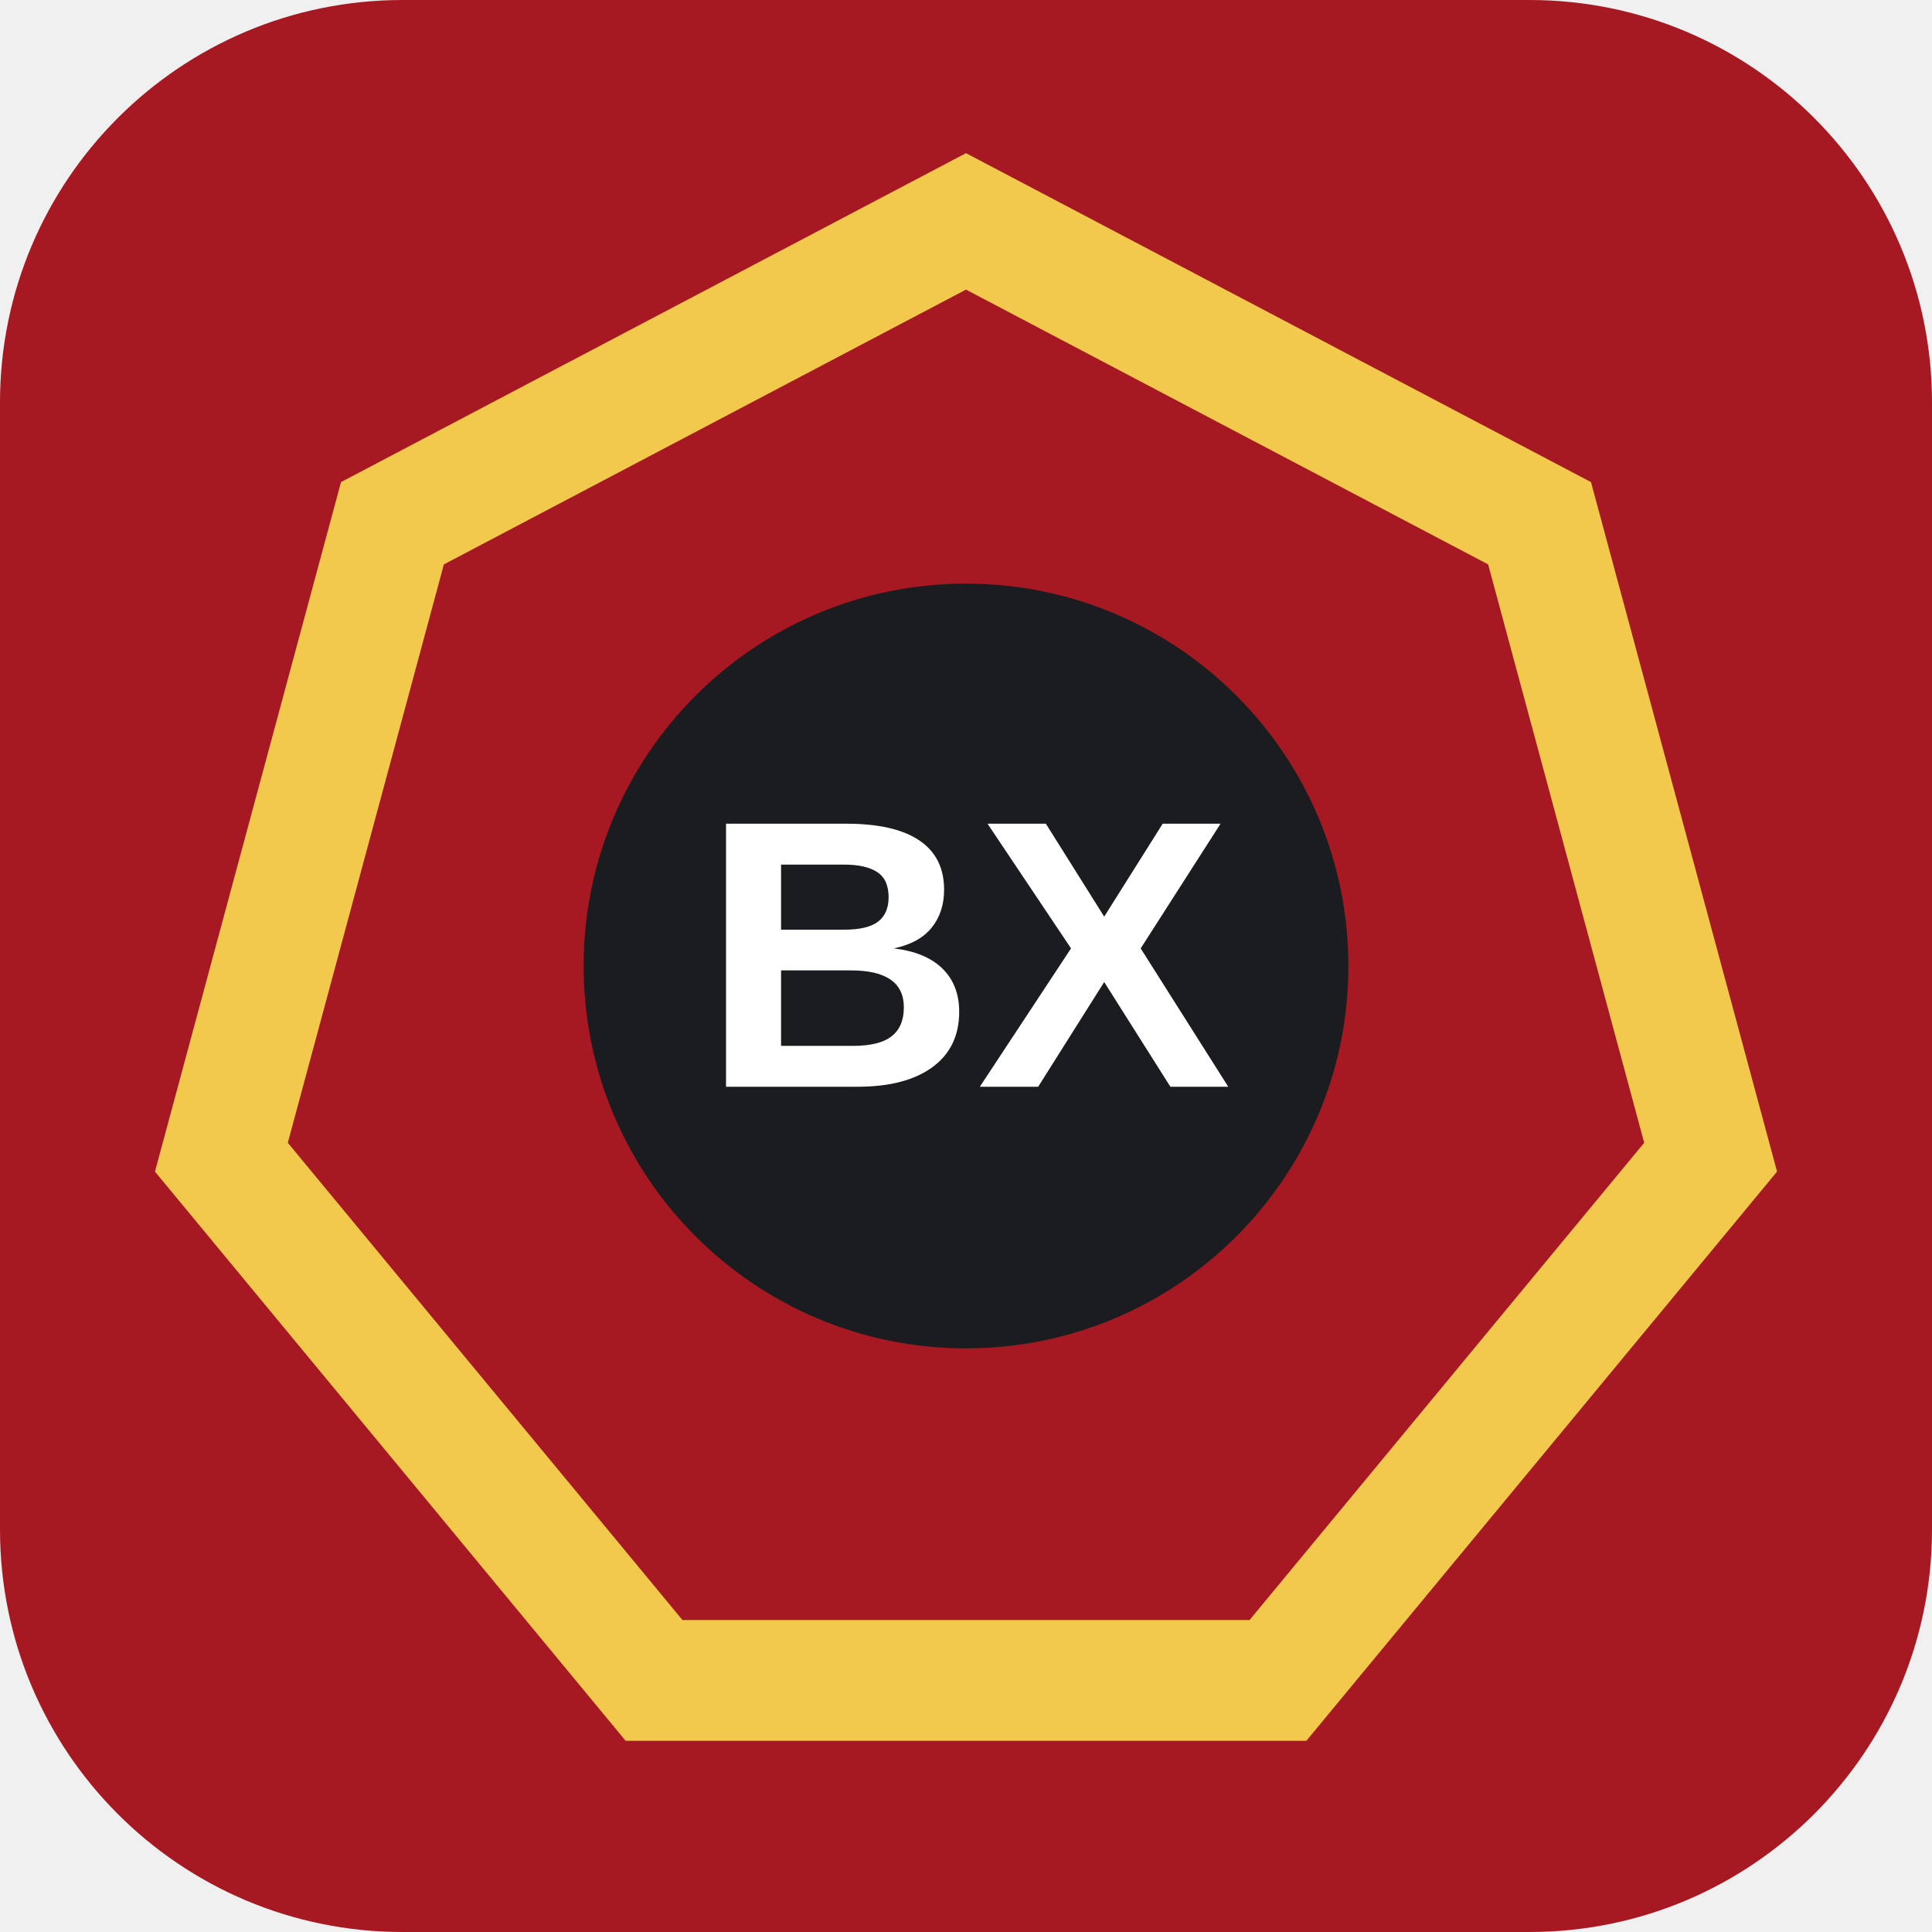
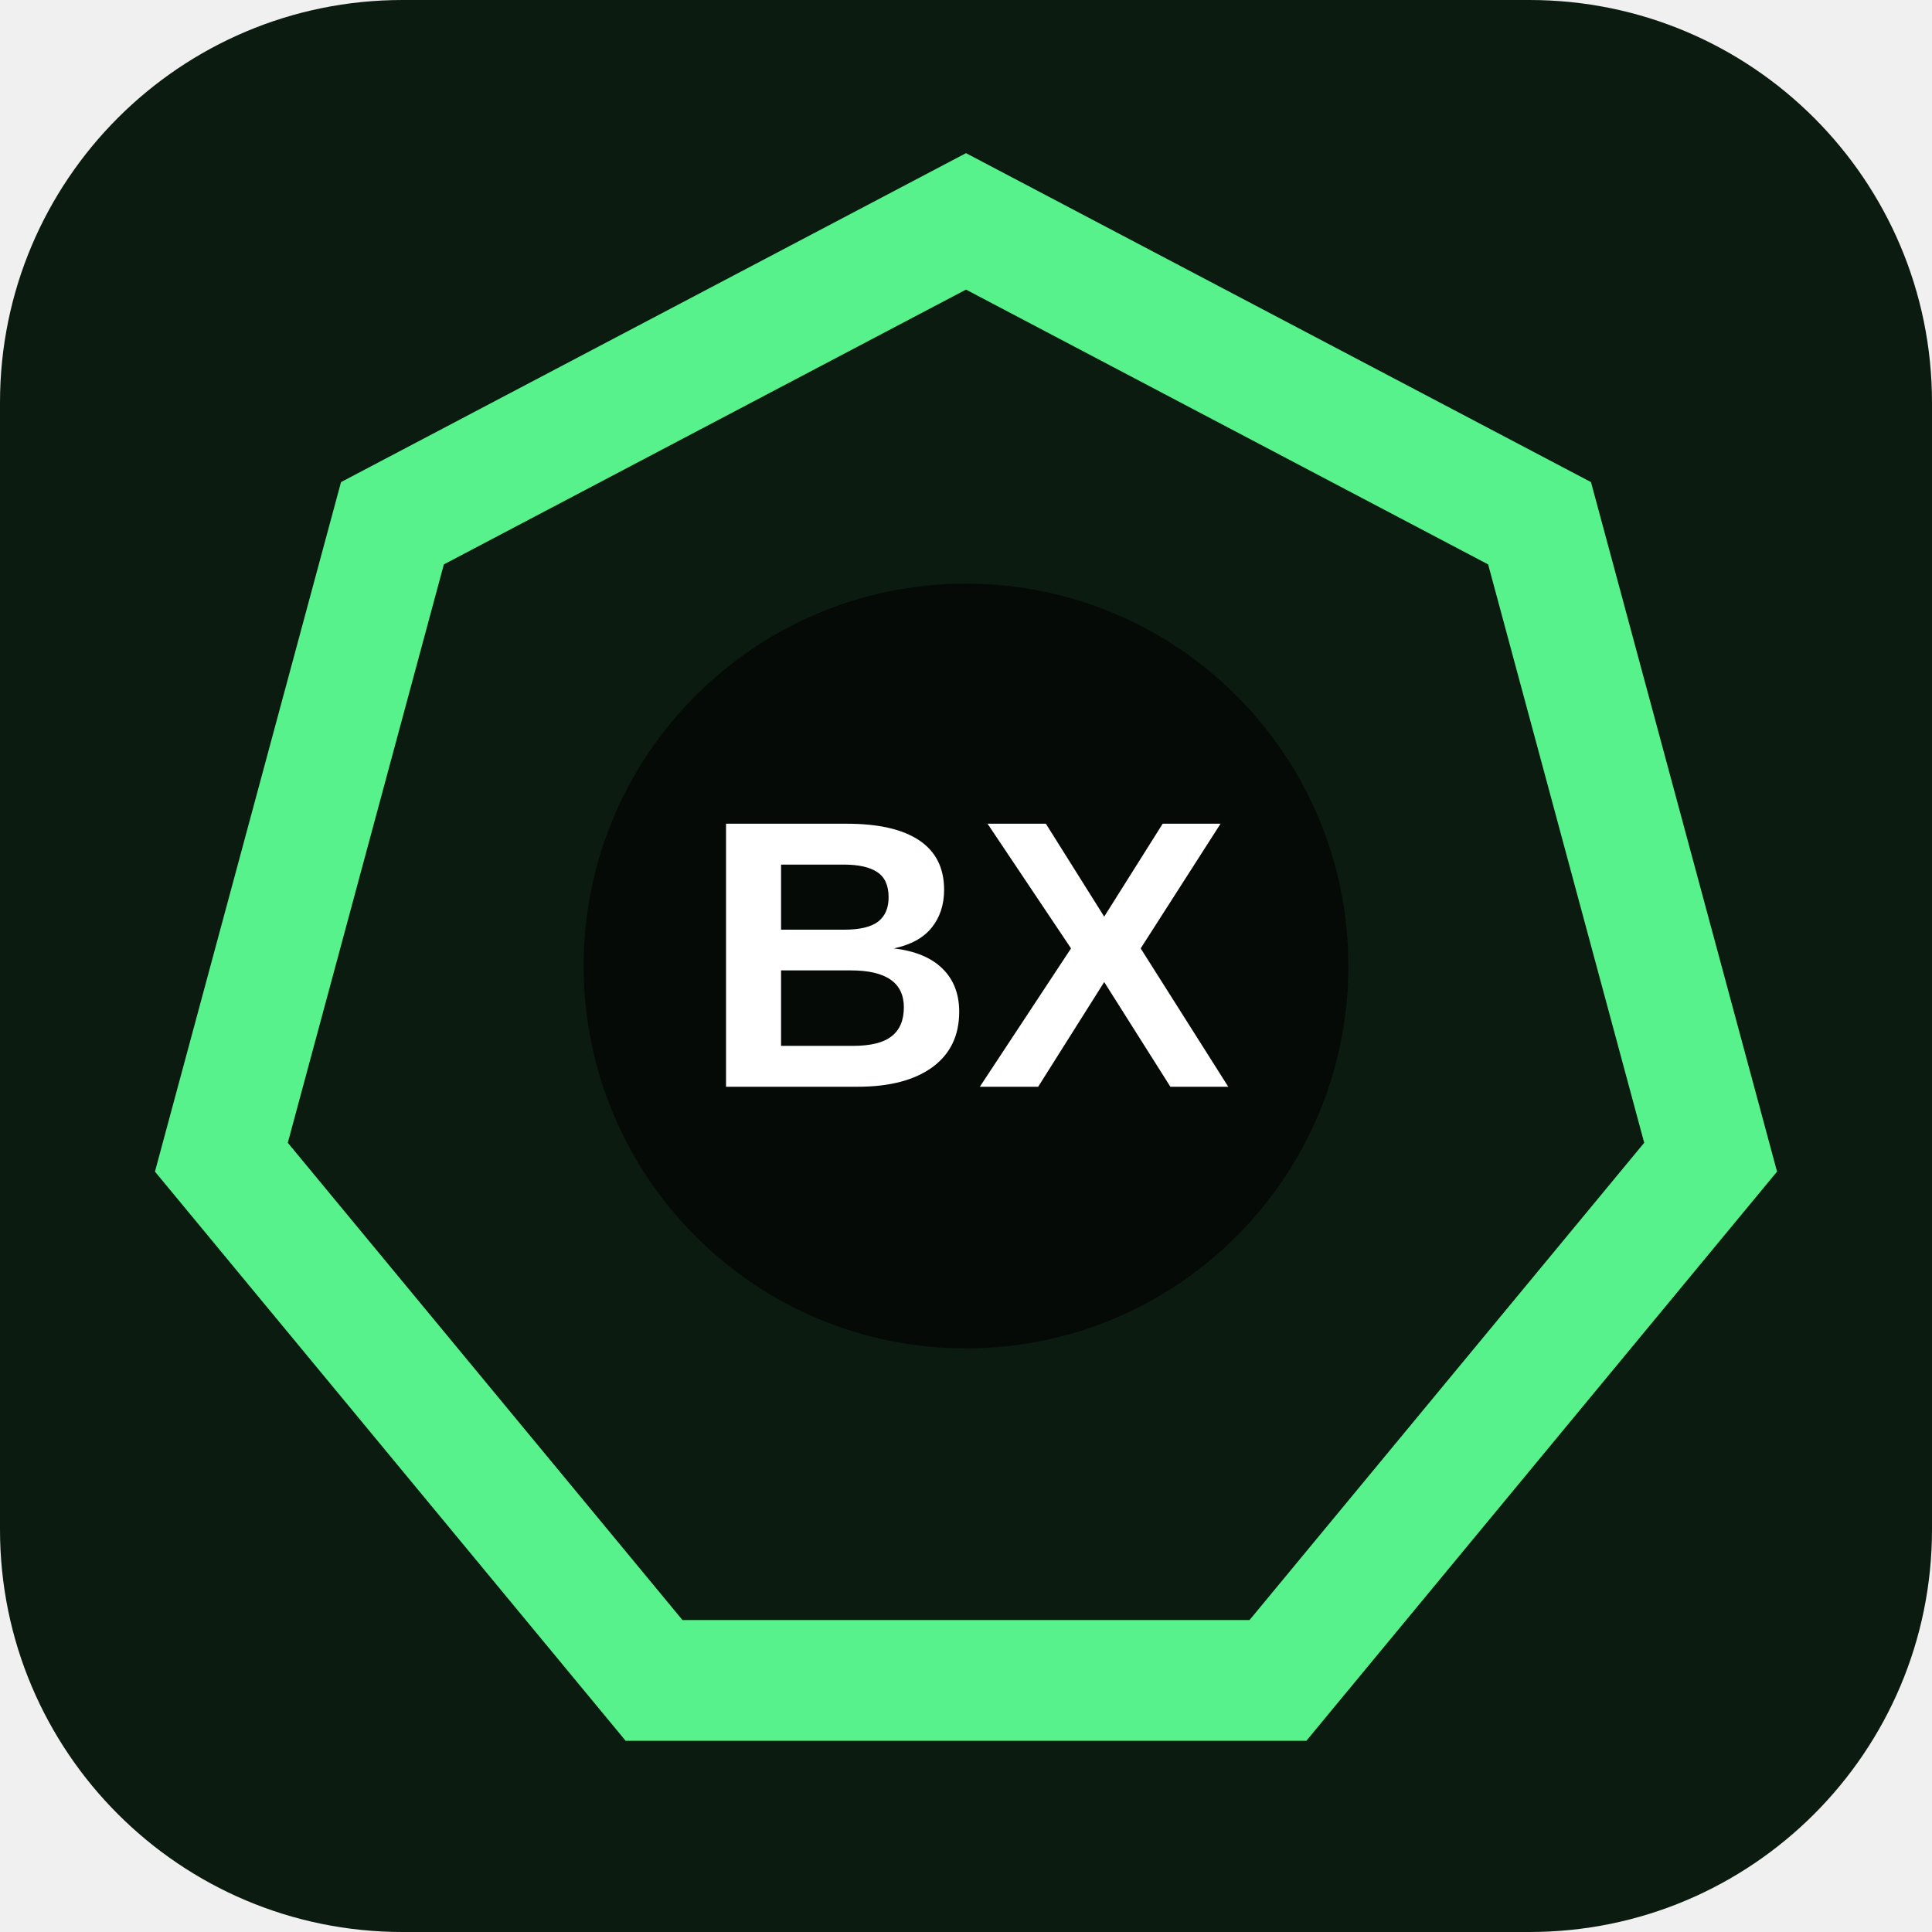
<svg xmlns="http://www.w3.org/2000/svg" viewBox="0 0 192 192">
-   <rect width="192" height="192" rx="40" fill="#a71922" />
-   <path d="M96 22 153 52 170 115 127 167 65 167 22 115 39 52Z" fill="none" stroke="#f2c94c" stroke-width="12" />
-   <circle cx="96" cy="96" r="38" fill="#1a1c20" />
+   <rect width="192" height="192" rx="40" fill="#0b1b10" />
+   <path d="M96 22 153 52 170 115 127 167 65 167 22 115 39 52Z" fill="none" stroke="#57f28b" stroke-width="12" />
+   <circle cx="96" cy="96" r="38" fill="#050a07" />
  <text x="96" y="108" text-anchor="middle" font-family="Arial,sans-serif" font-size="38" font-weight="900" fill="#fff">BX</text>
</svg>
